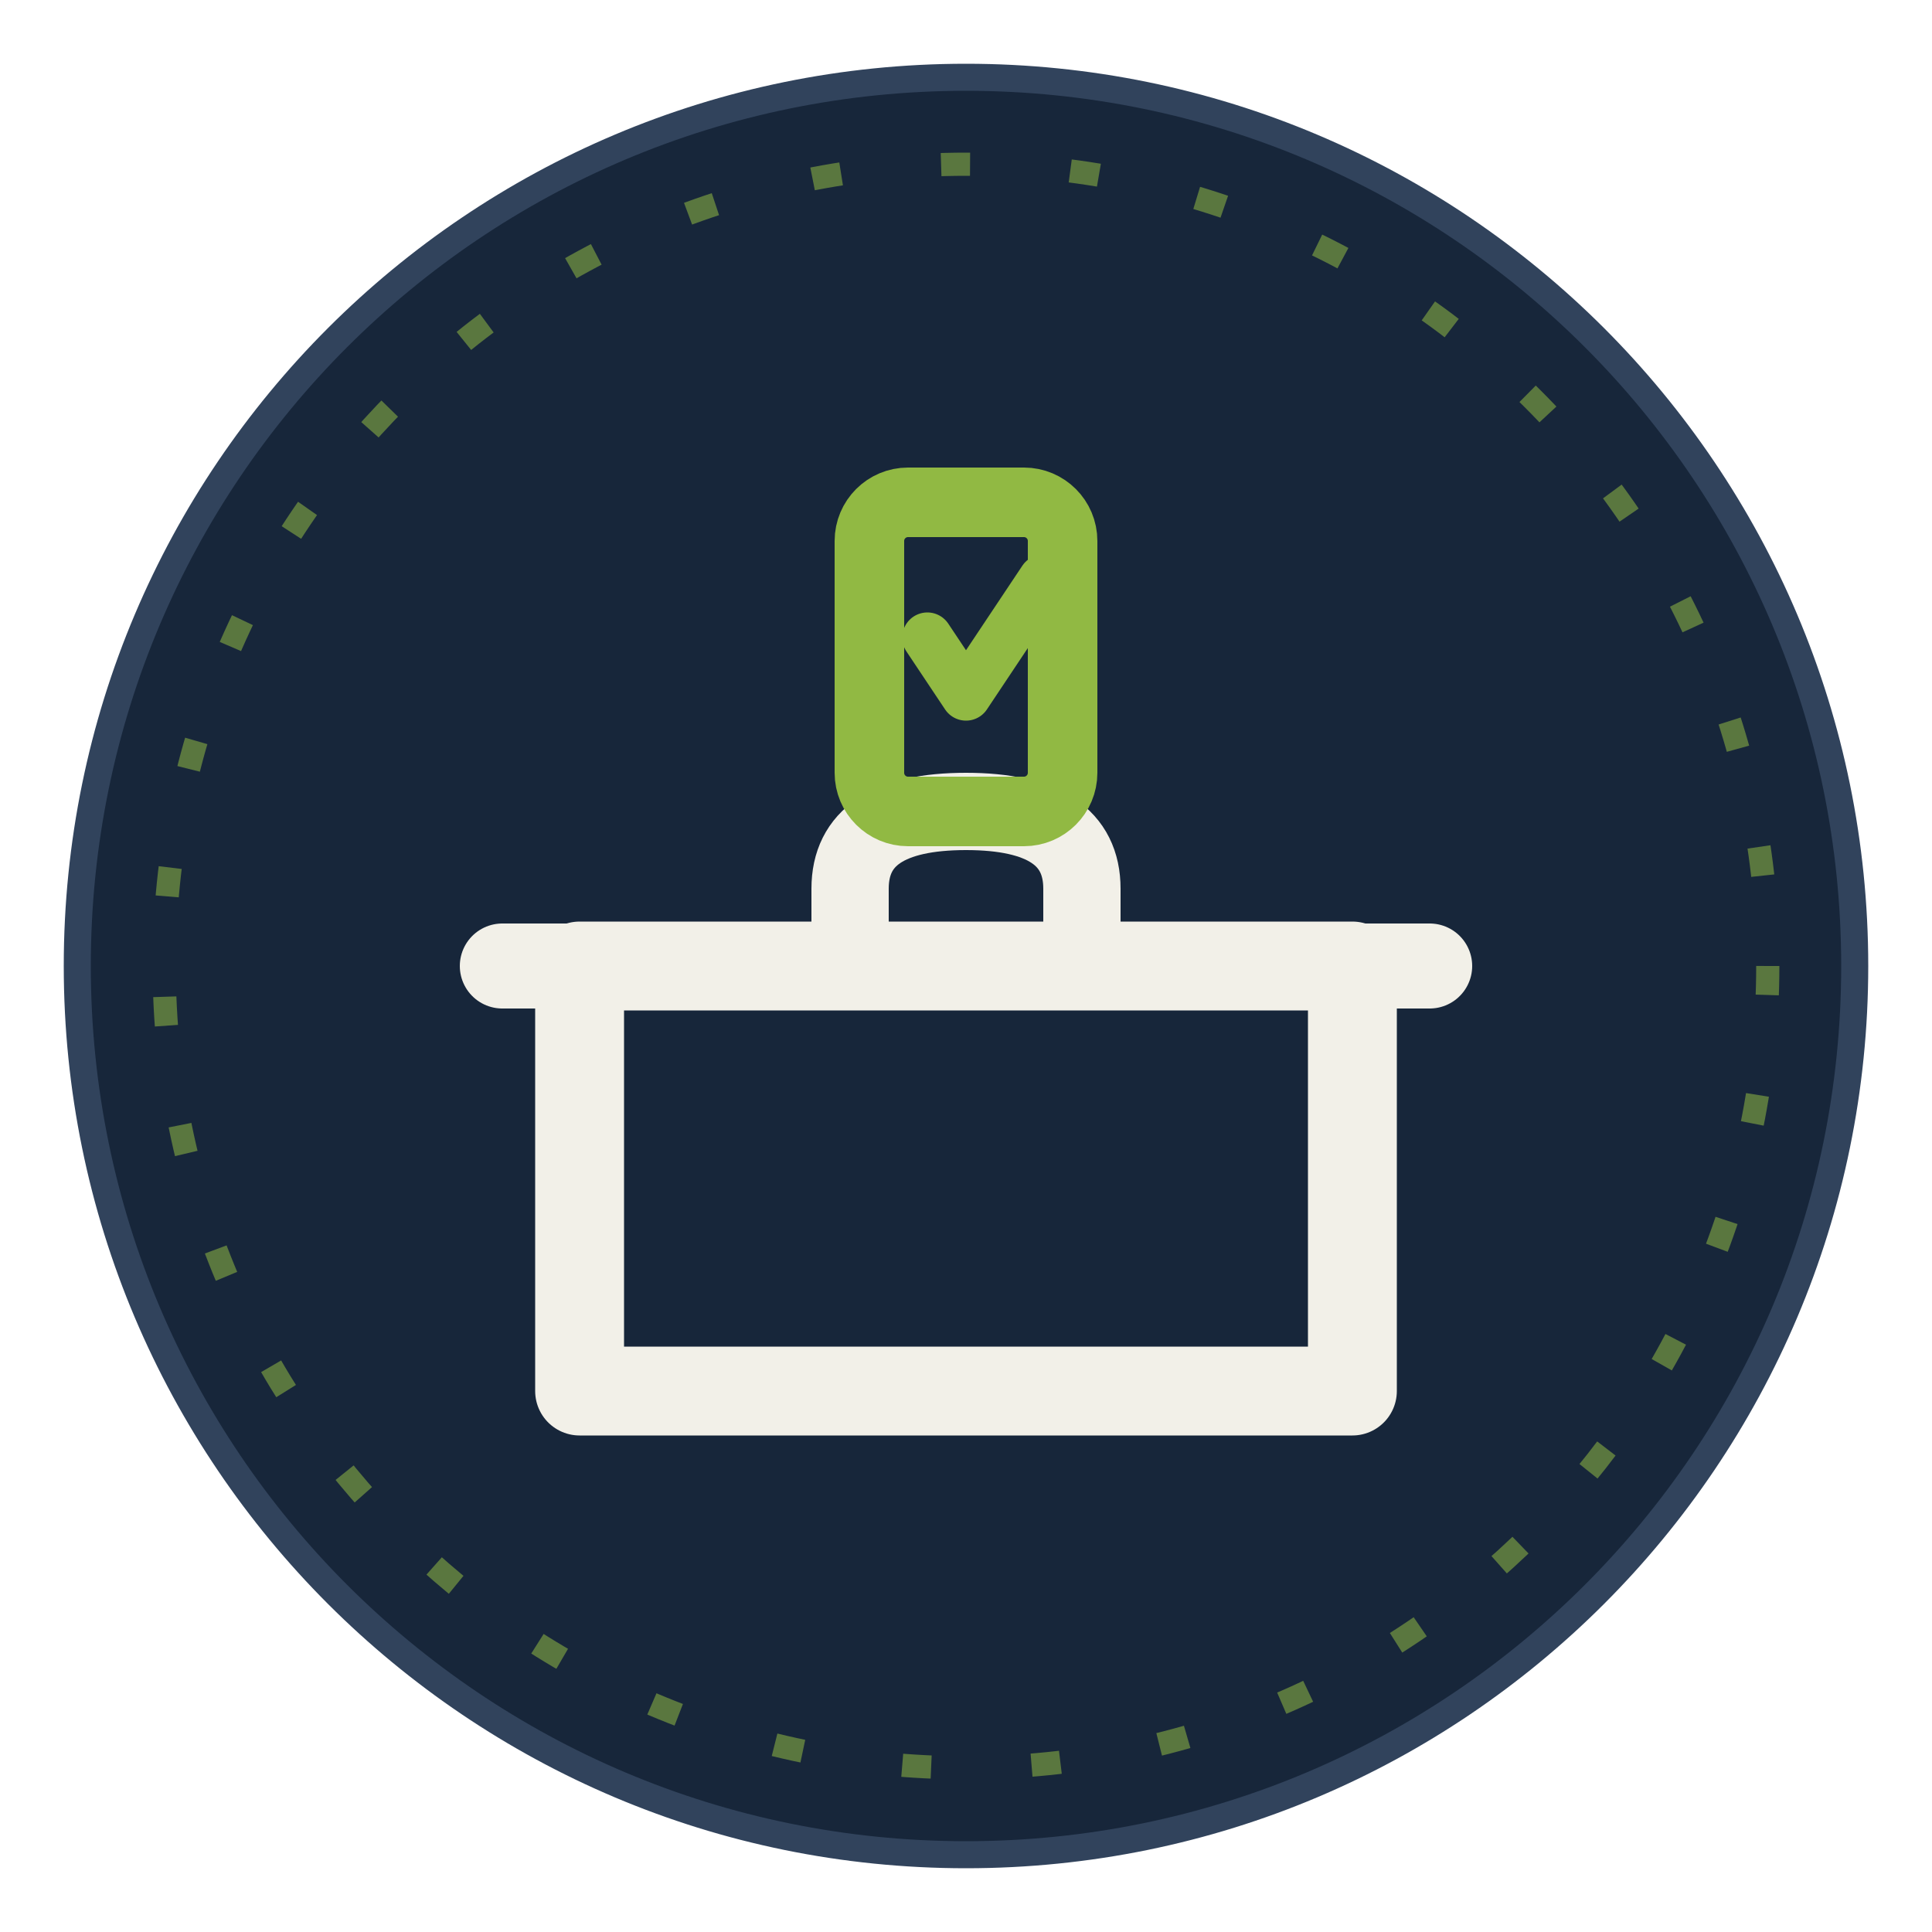
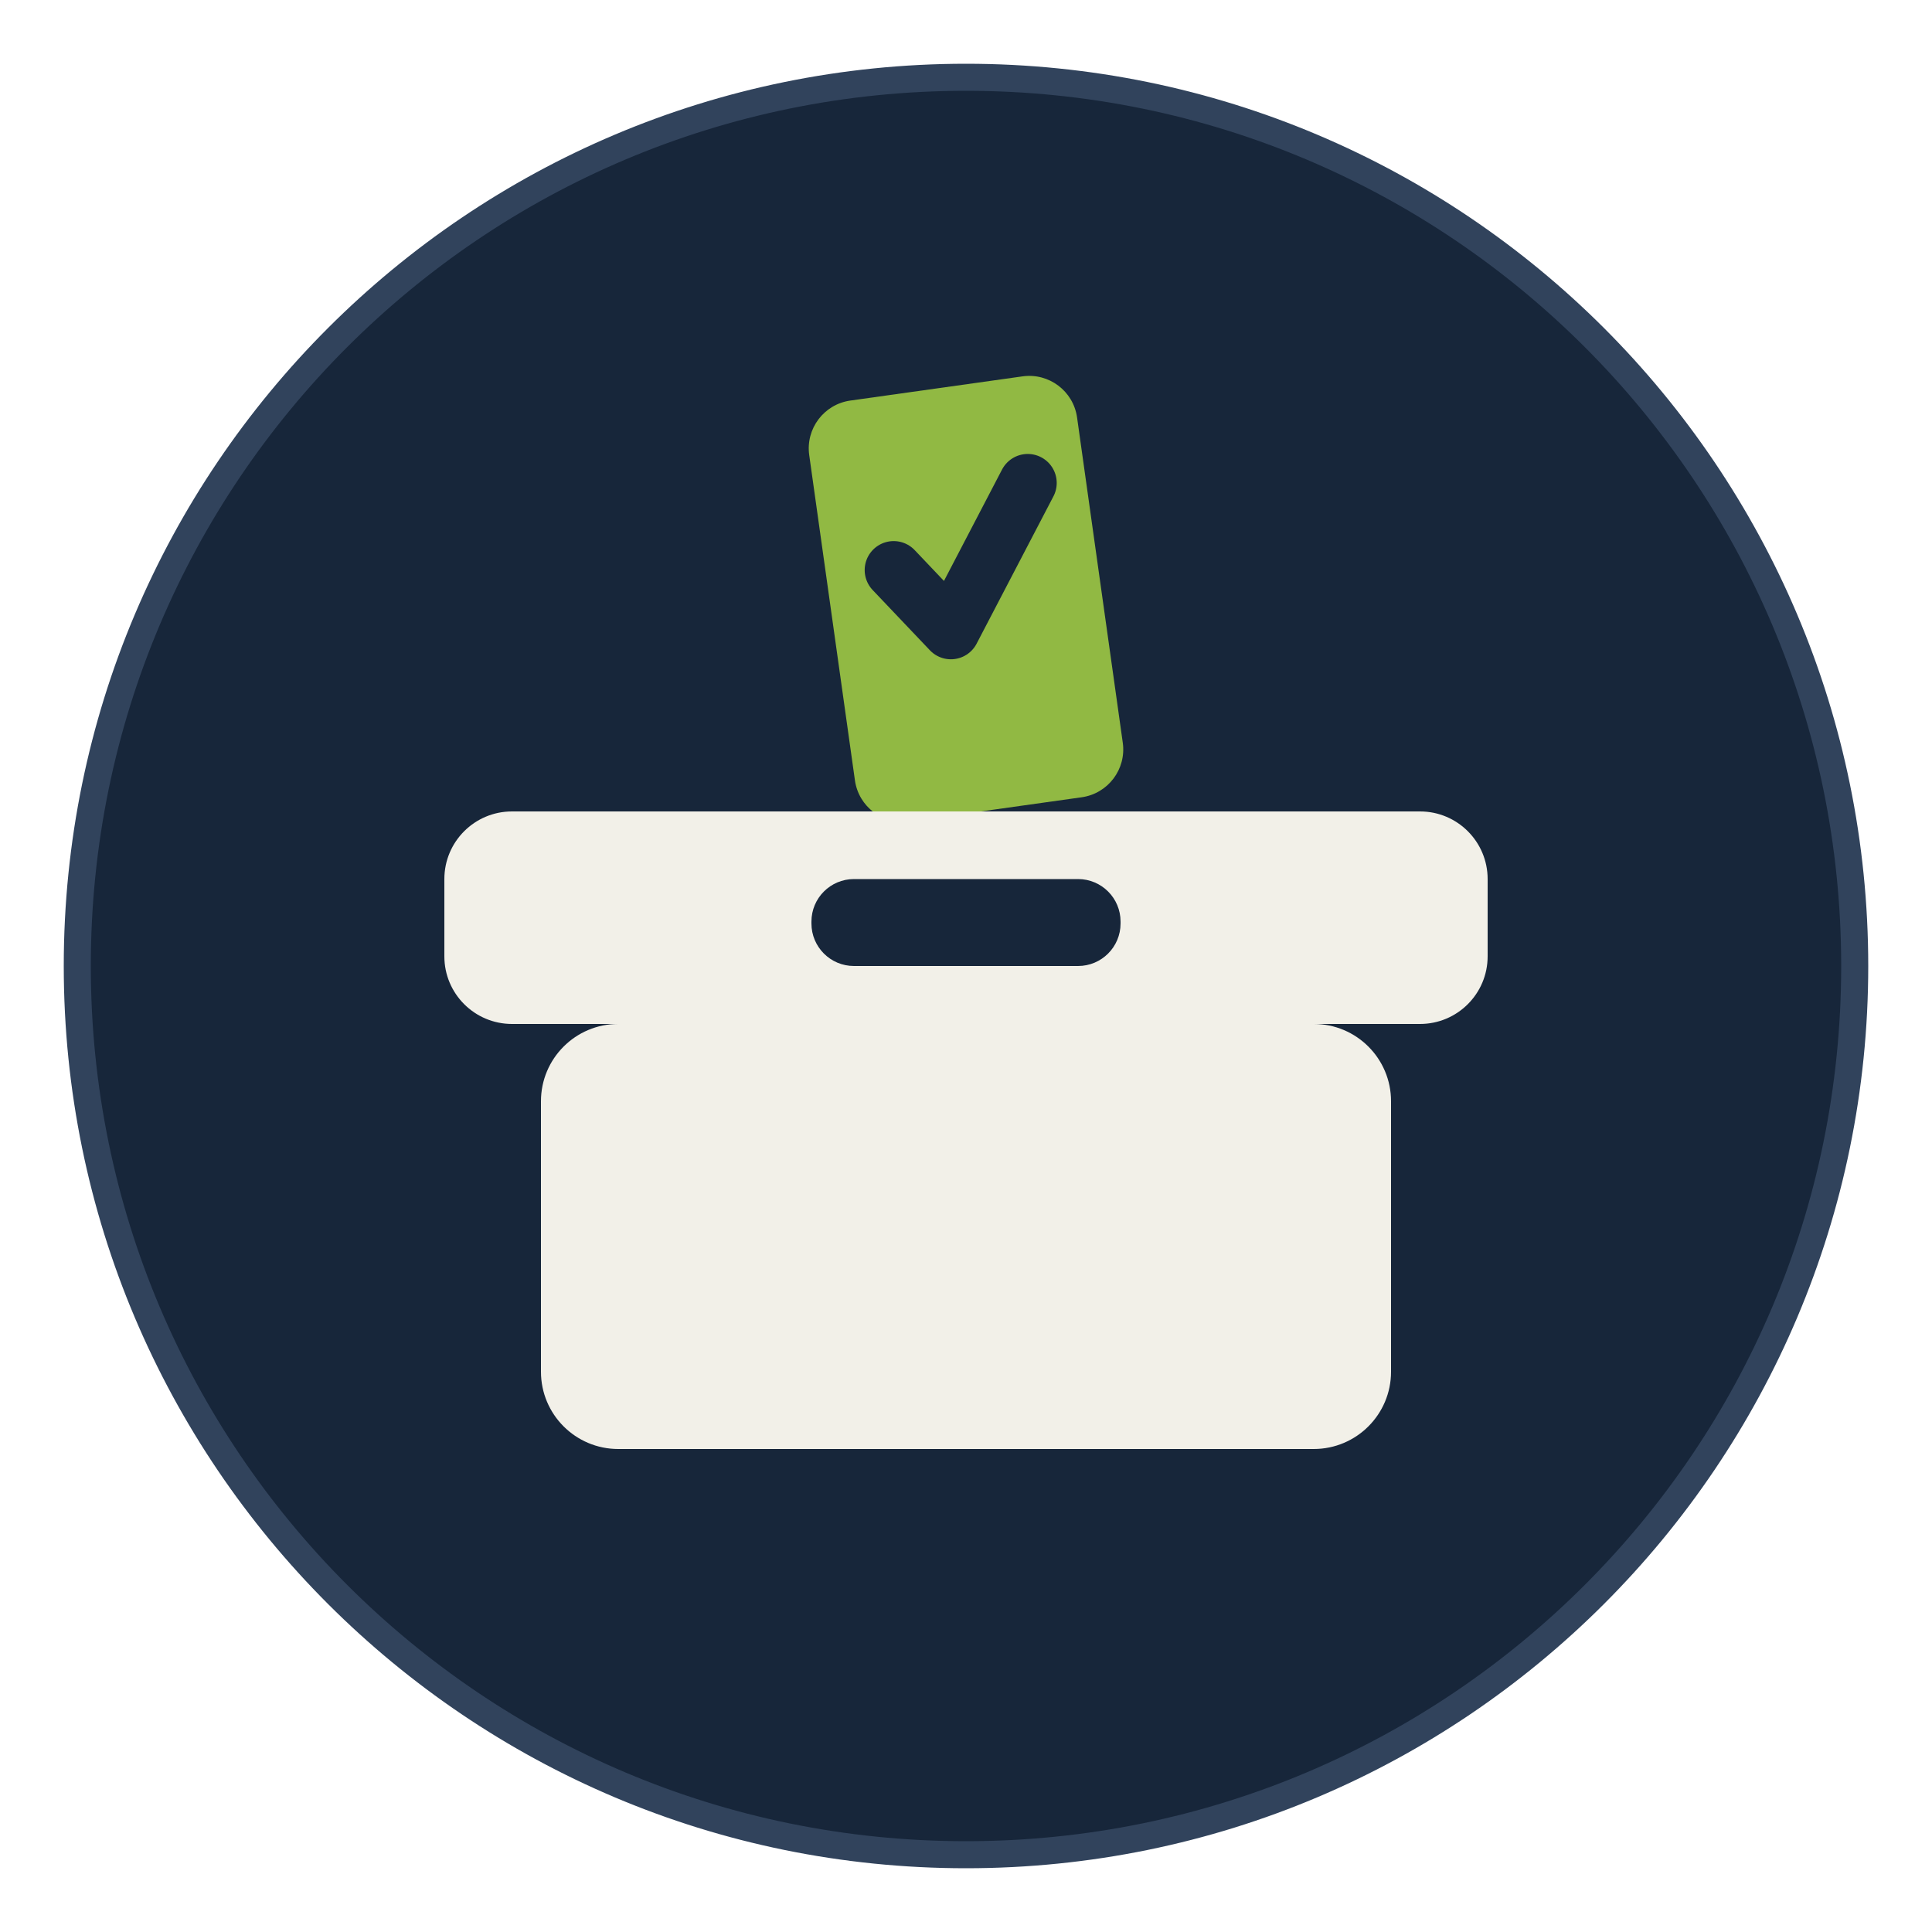
<svg xmlns="http://www.w3.org/2000/svg" width="100" height="100" viewBox="0 0 100 100">
  <circle cx="50" cy="50" r="46" fill="#17263A" />
  <circle cx="50" cy="50" r="46" fill="none" stroke="#31435C" stroke-width="1.4" />
-   <circle cx="50" cy="50" r="41.5" fill="none" stroke="#91B943" stroke-width="1.2" opacity="0.55" stroke-dasharray="1.5 5.2" />
-   <path d="M30 50H70V72H30Z" fill="none" stroke="#F2F0E8" stroke-width="4.6" stroke-linecap="round" stroke-linejoin="round" />
-   <path d="M26 50H74" fill="none" stroke="#F2F0E8" stroke-width="4.4" stroke-linecap="round" stroke-linejoin="round" />
-   <path d="M44 50V46Q44 42 50 42Q56 42 56 46V50" fill="none" stroke="#F2F0E8" stroke-width="4" stroke-linecap="round" stroke-linejoin="round" />
-   <rect x="45" y="26" width="10" height="16" rx="2" fill="none" stroke="#91B943" stroke-width="3.6" />
-   <path d="M48 33L50 36L54 30" stroke="#91B943" stroke-width="2.6" fill="none" stroke-linecap="round" stroke-linejoin="round" />
+   <g transform="rotate(-8 50 31)">
+     <rect x="43" y="20" width="14" height="22" rx="2.5" fill="#91B943" />
+     <path d="M46.5 29L49 32.5L54 25.5" stroke="#17263A" stroke-width="3" fill="none" stroke-linecap="round" stroke-linejoin="round" />
+   </g>
+   <rect x="23" y="42" width="54" height="11" rx="3.5" fill="#F2F0E8" />
+   <rect x="28" y="53" width="44" height="22" rx="4" fill="#F2F0E8" />
+   <rect x="42" y="45.5" width="16" height="4.5" rx="2.2" fill="#17263A" />
</svg>
